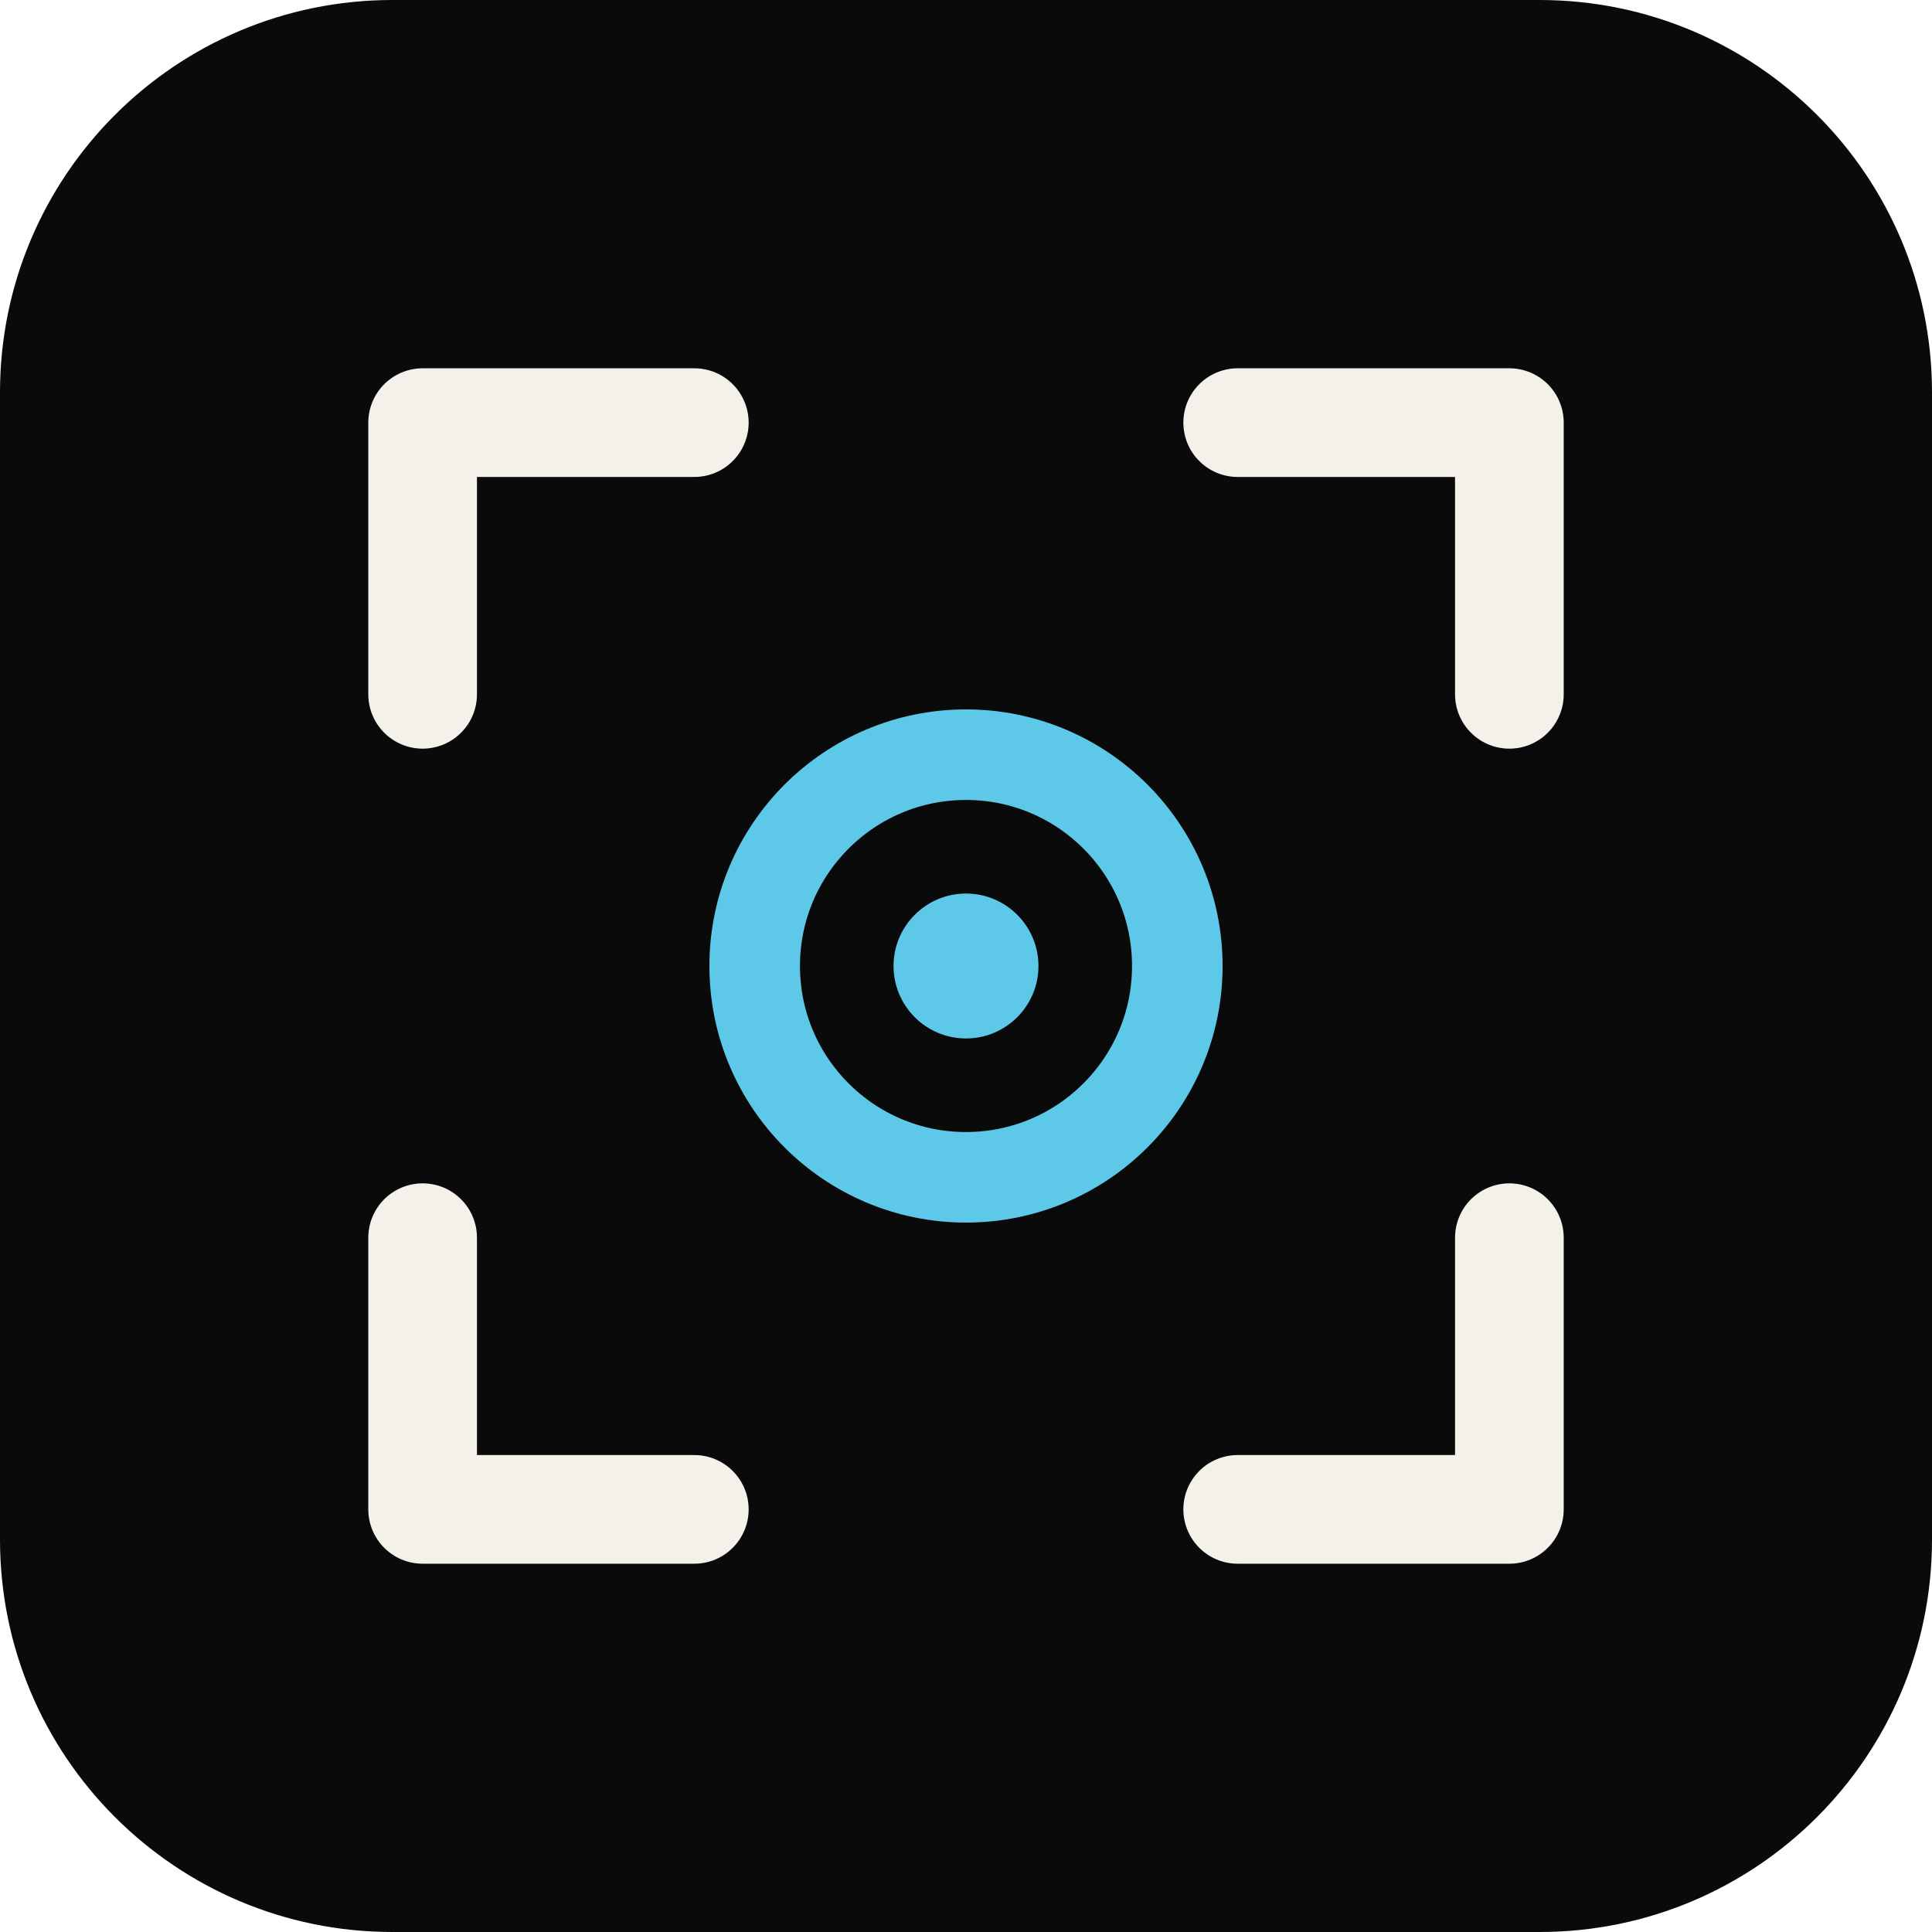
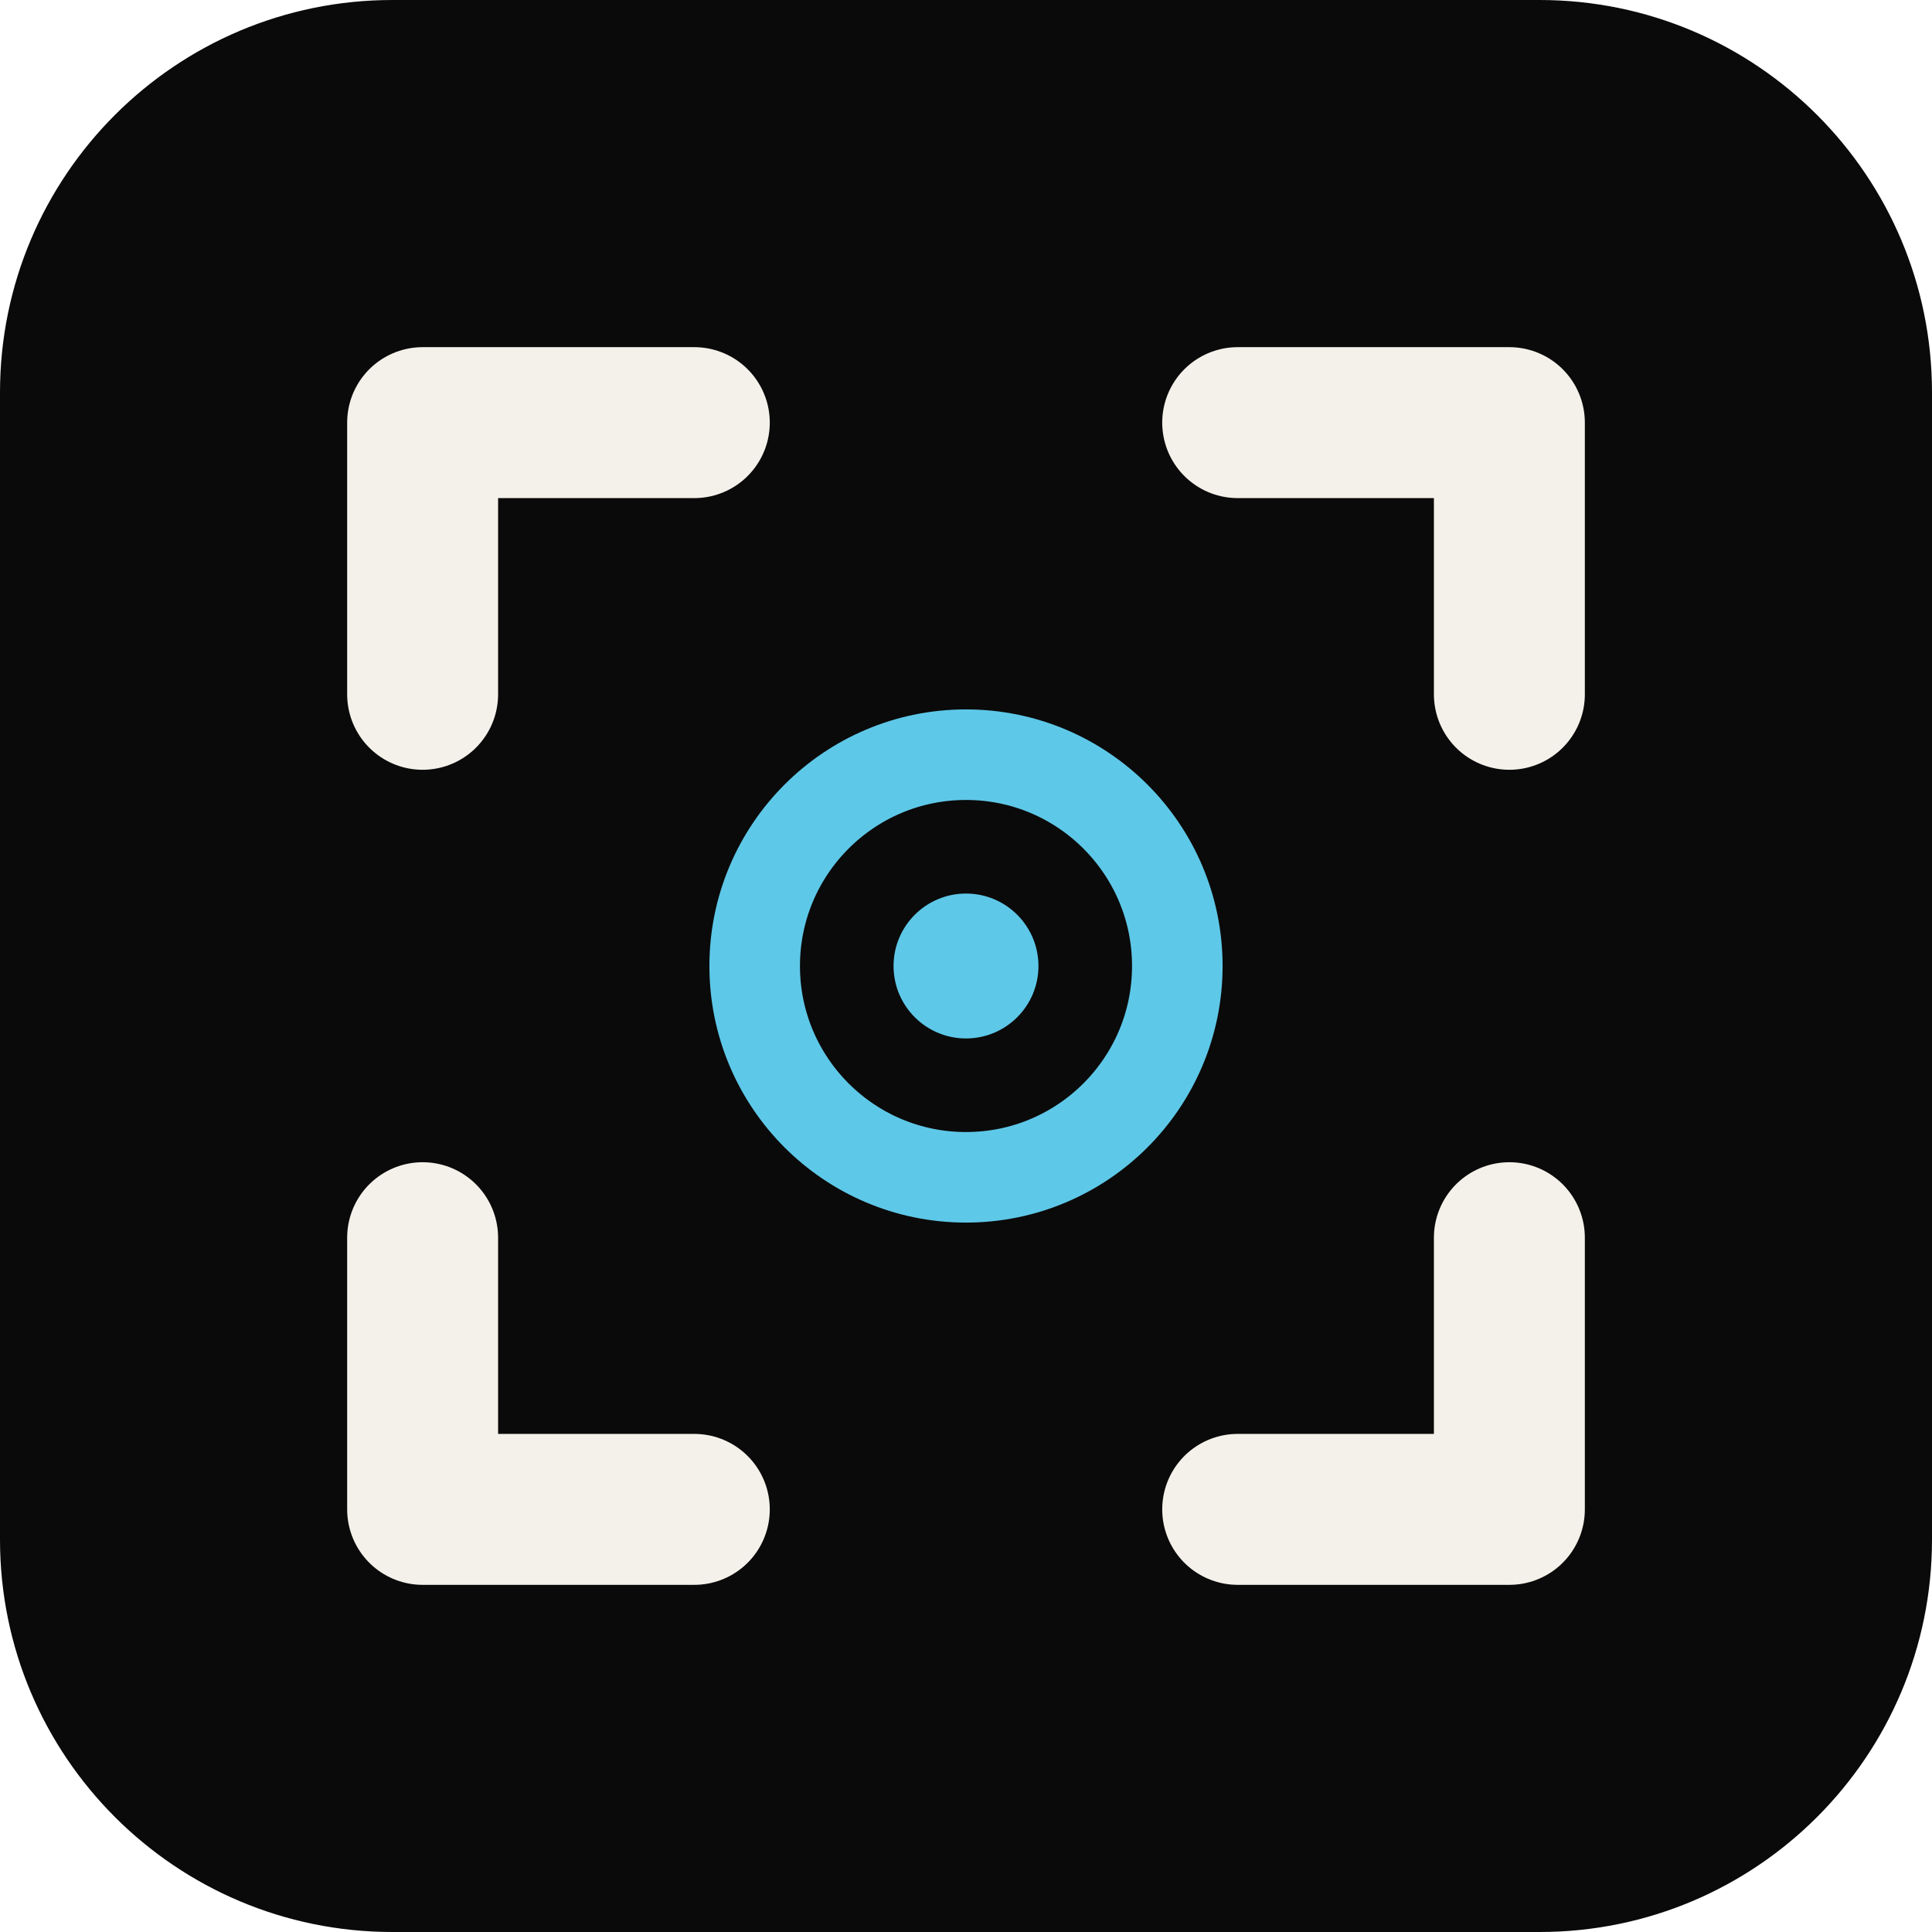
<svg xmlns="http://www.w3.org/2000/svg" viewBox="0 0 64 64" width="64" height="64">
  <rect width="64" height="64" rx="13" fill="#0a0a0a" />
-   <g fill="none" stroke="#f4f1ea" stroke-width="3.6" stroke-linecap="round" stroke-linejoin="round">
+   <g fill="none" stroke="#f4f1ea" stroke-width="5" stroke-linecap="round" stroke-linejoin="round">
    <path d="M14 23V14H23" />
    <path d="M41 14H50V23" />
    <path d="M14 41V50H23" />
    <path d="M50 41V50H41" />
  </g>
  <circle cx="32" cy="32" r="7" fill="none" stroke="#5ec8e8" stroke-width="3" />
  <circle cx="32" cy="32" r="2.4" fill="#5ec8e8" />
</svg>
